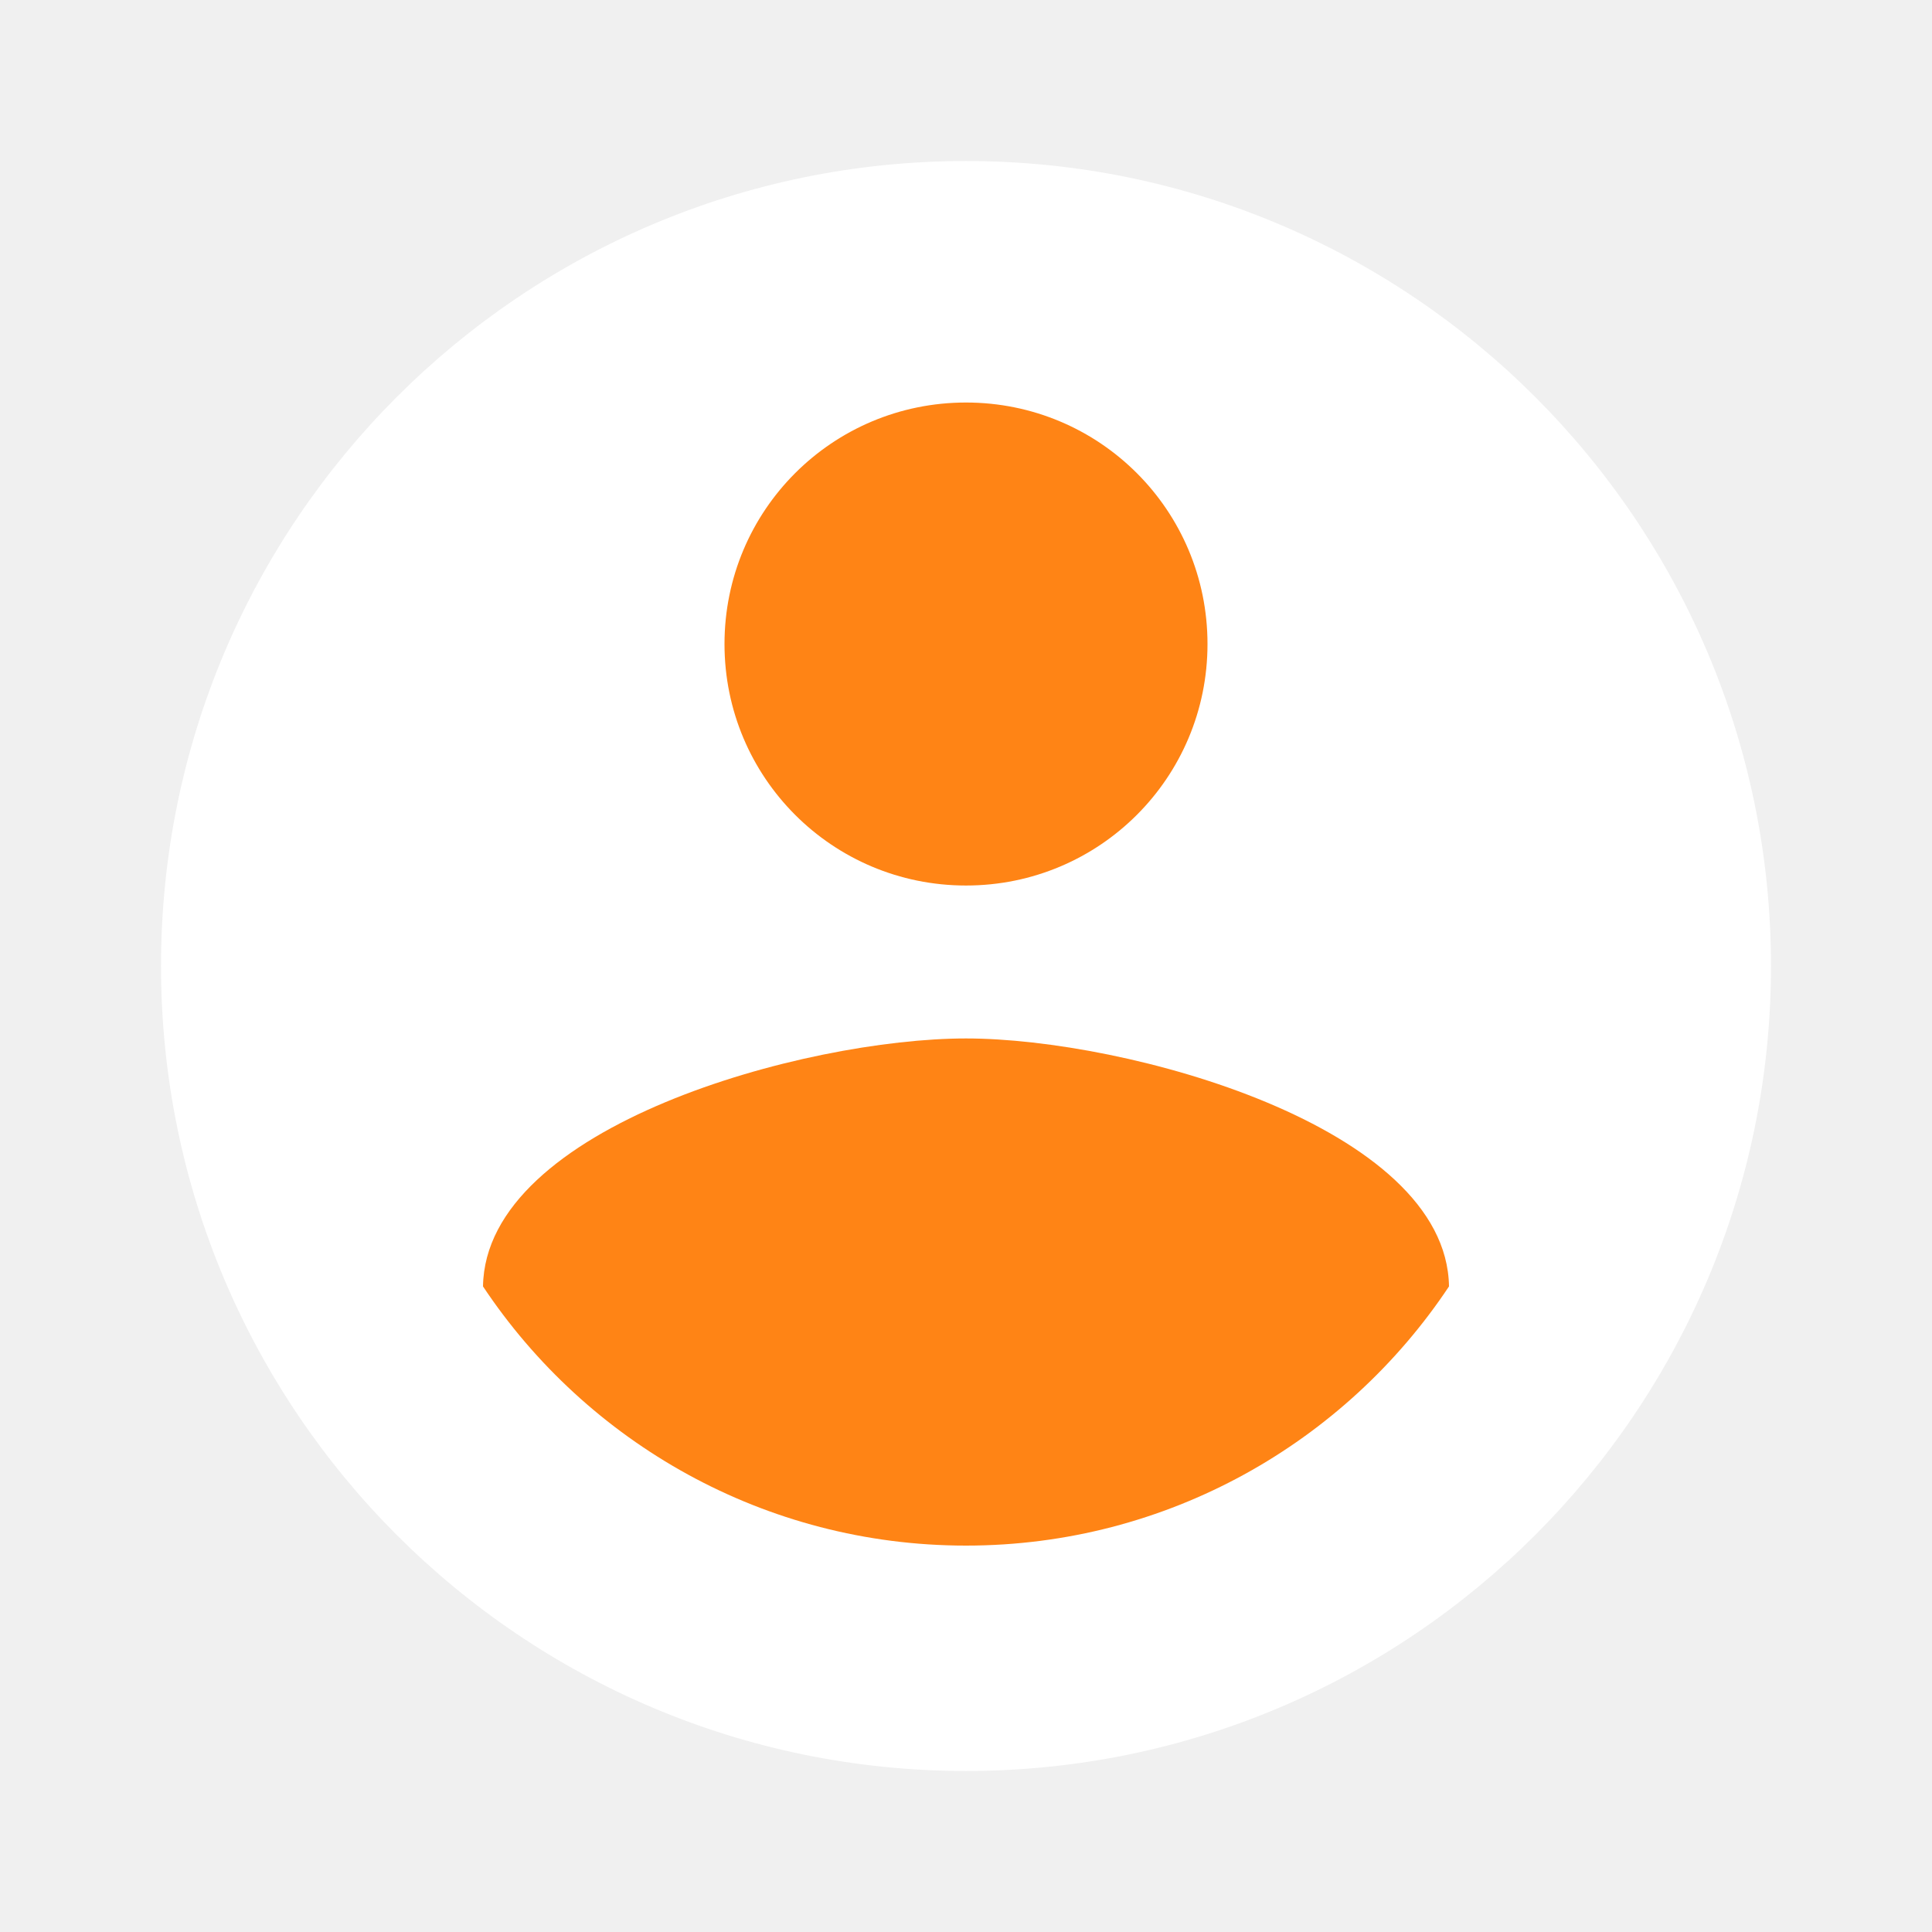
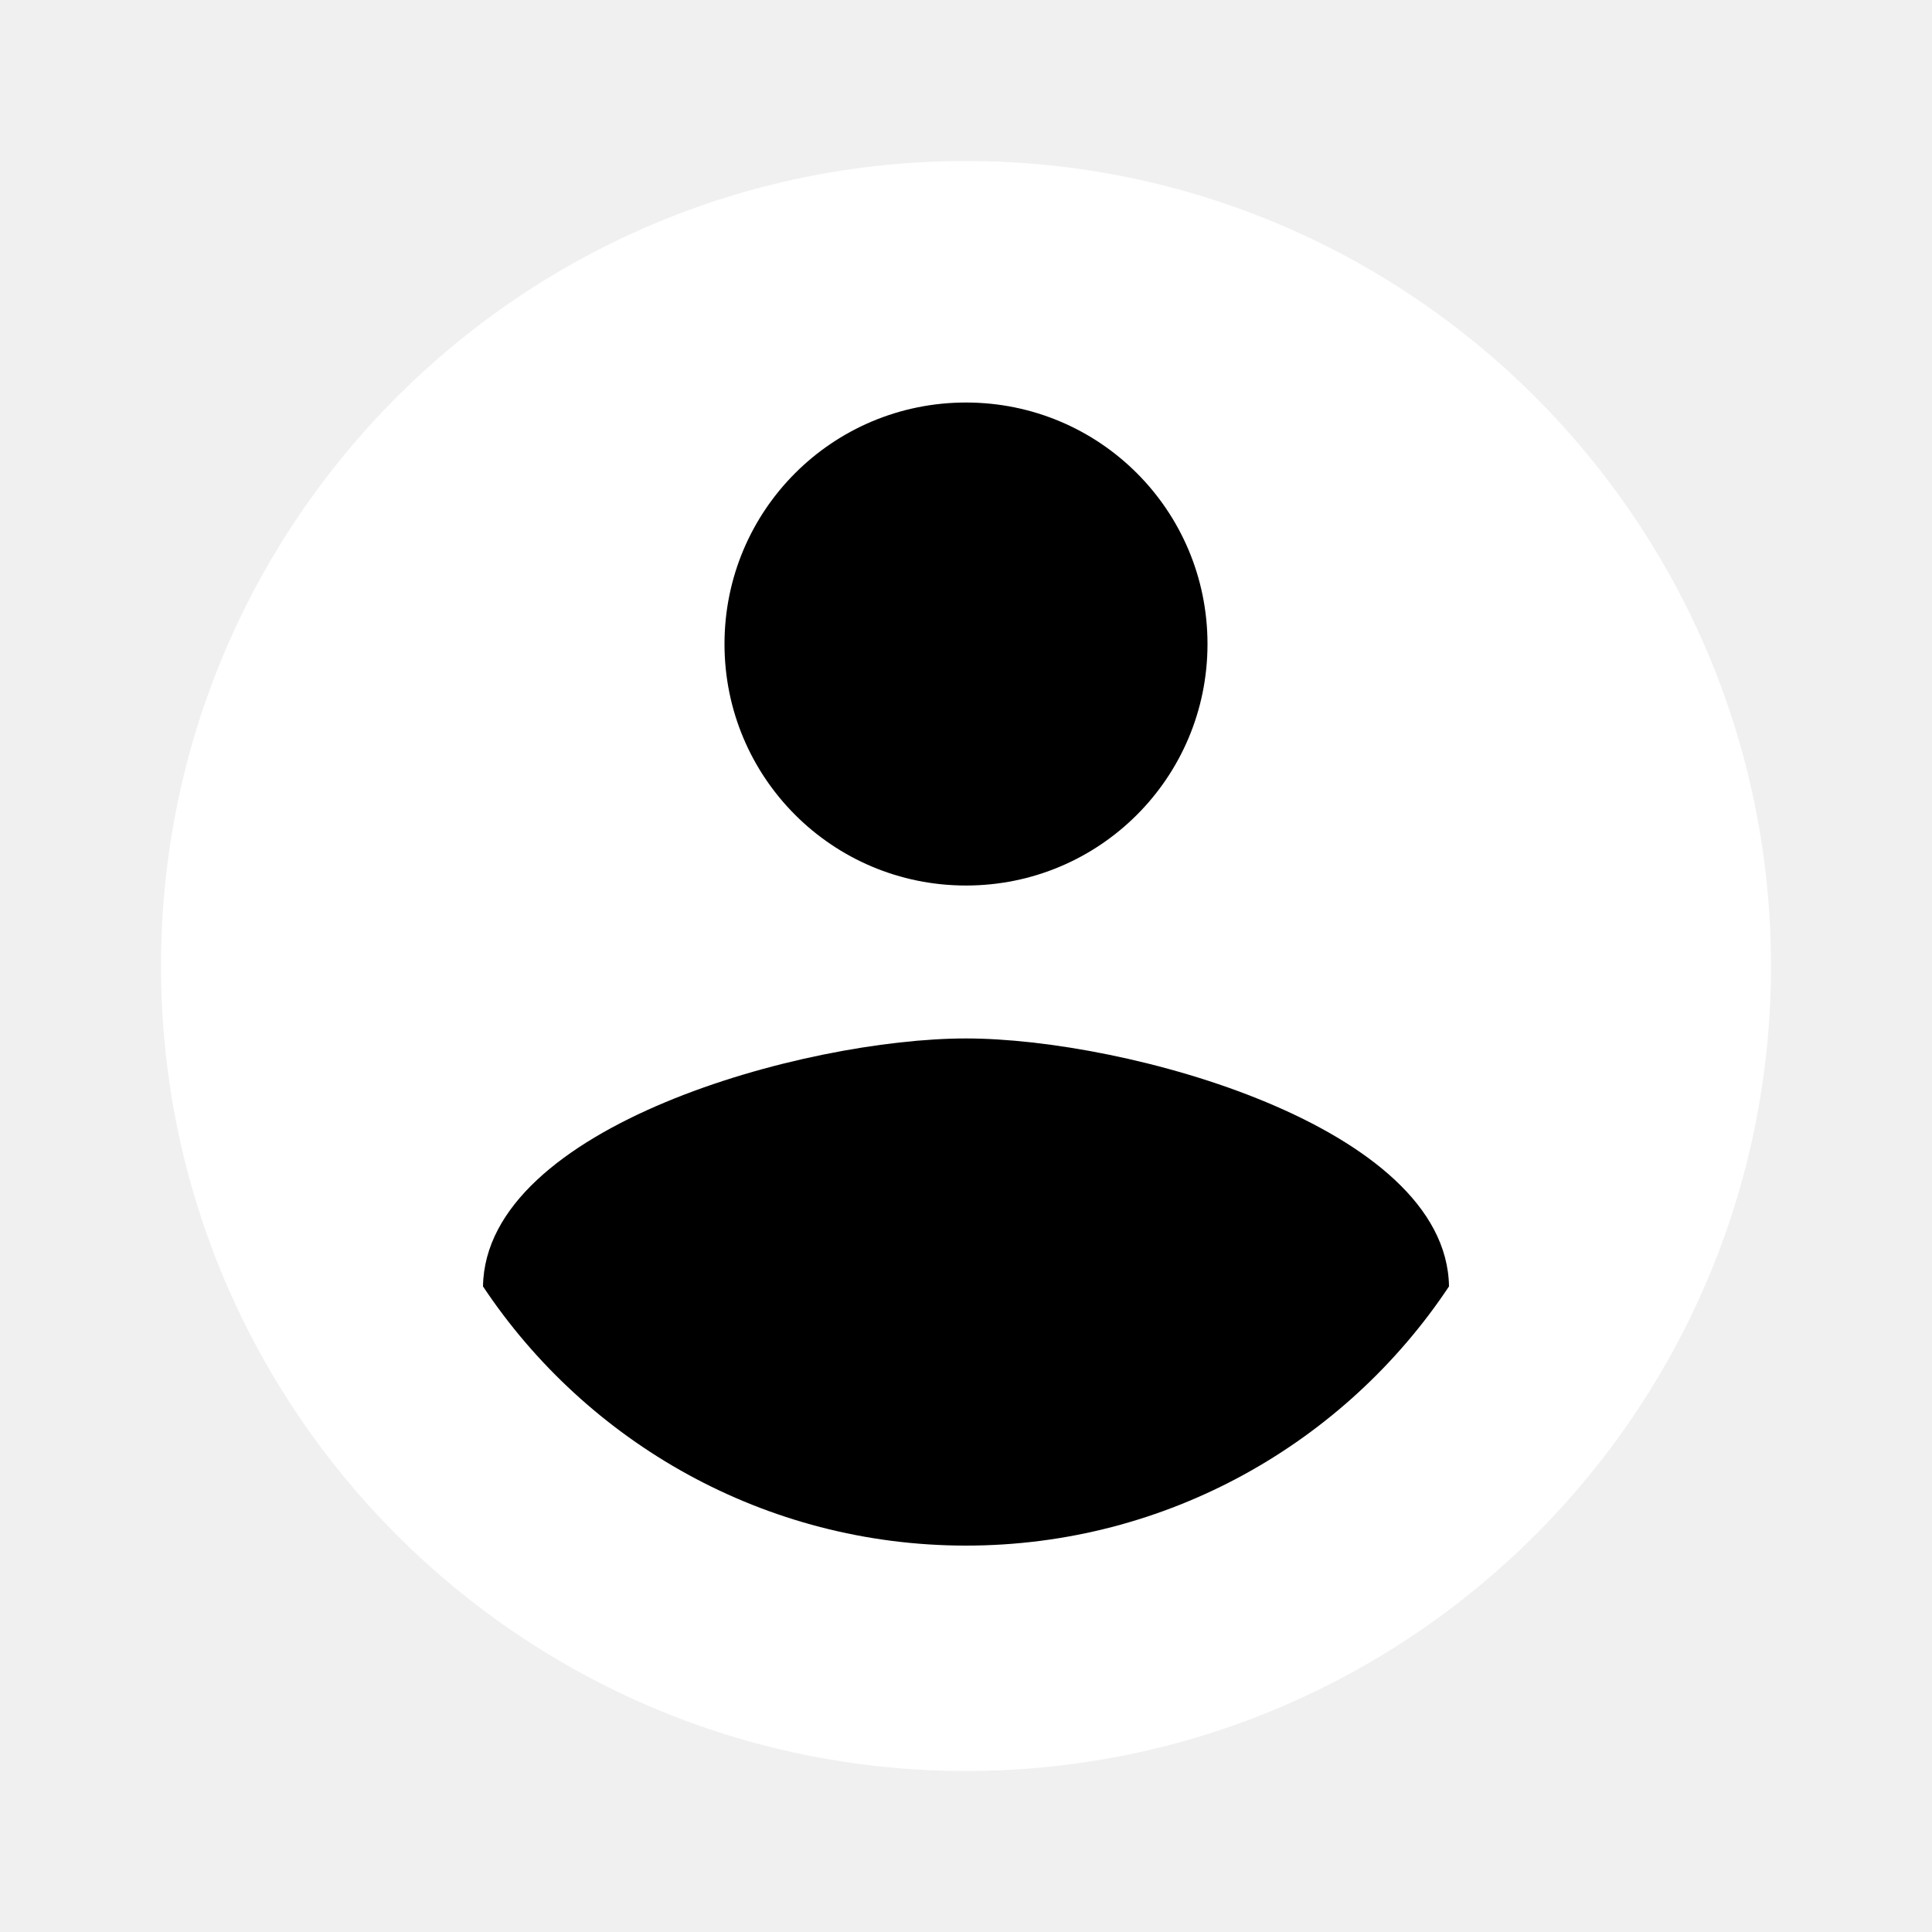
<svg xmlns="http://www.w3.org/2000/svg" width="32" height="32" viewBox="0 0 32 32">
-   <g fill="none" fill-rule="evenodd">
-     <path d="M0 0L32 0 32 32 0 32z" />
+   <g fill-rule="evenodd">
    <path fill="#FFF" fill-rule="nonzero" d="M16 2.667C8.64 2.667 2.667 8.64 2.667 16S8.64 29.333 16 29.333 29.333 23.36 29.333 16 23.36 2.667 16 2.667z" />
-     <path fill="#FF8415" fill-rule="nonzero" d="M16 25.6c-3.333 0-6.28-1.707-8-4.293.04-2.654 5.333-4.107 8-4.107 2.653 0 7.96 1.453 8 4.107-1.72 2.586-4.667 4.293-8 4.293zM16 6.667c2.213 0 4 1.786 4 4 0 2.213-1.787 4-4 4s-4-1.787-4-4c0-2.214 1.787-4 4-4z" />
+     <path fill-rule="nonzero" d="M16 25.6c-3.333 0-6.28-1.707-8-4.293.04-2.654 5.333-4.107 8-4.107 2.653 0 7.96 1.453 8 4.107-1.72 2.586-4.667 4.293-8 4.293zM16 6.667c2.213 0 4 1.786 4 4 0 2.213-1.787 4-4 4s-4-1.787-4-4c0-2.214 1.787-4 4-4z" />
  </g>
</svg>
